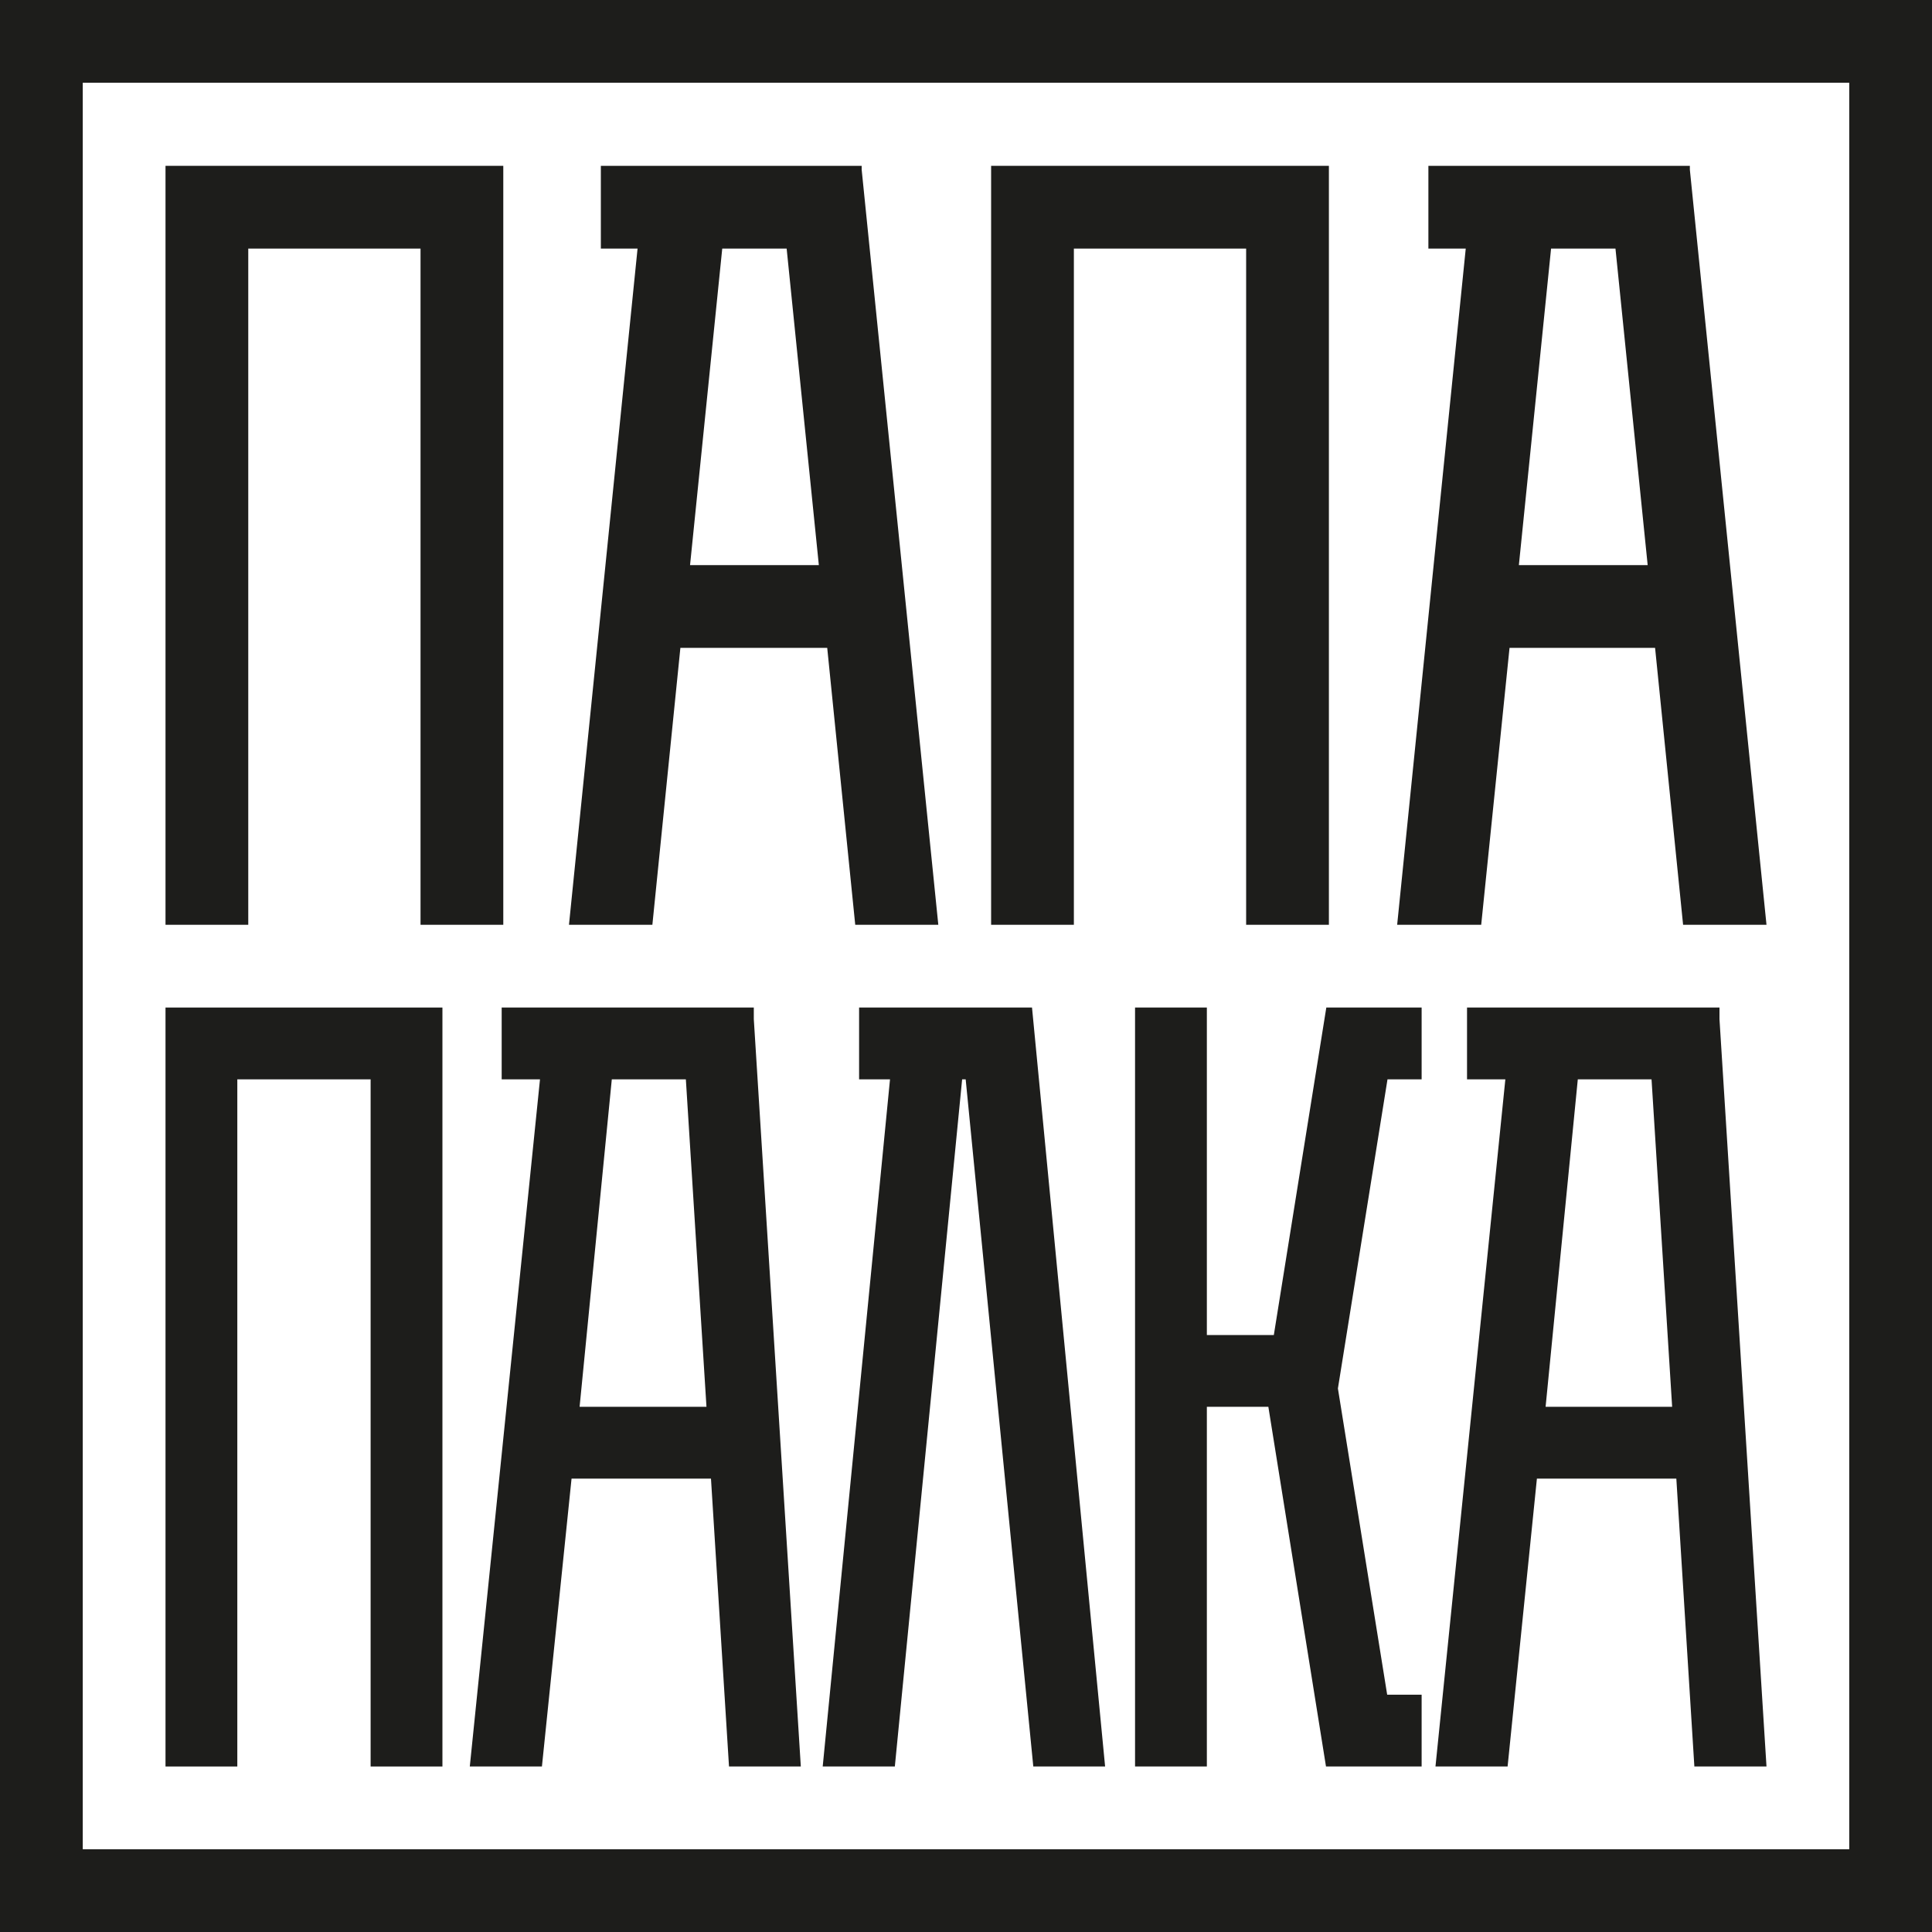
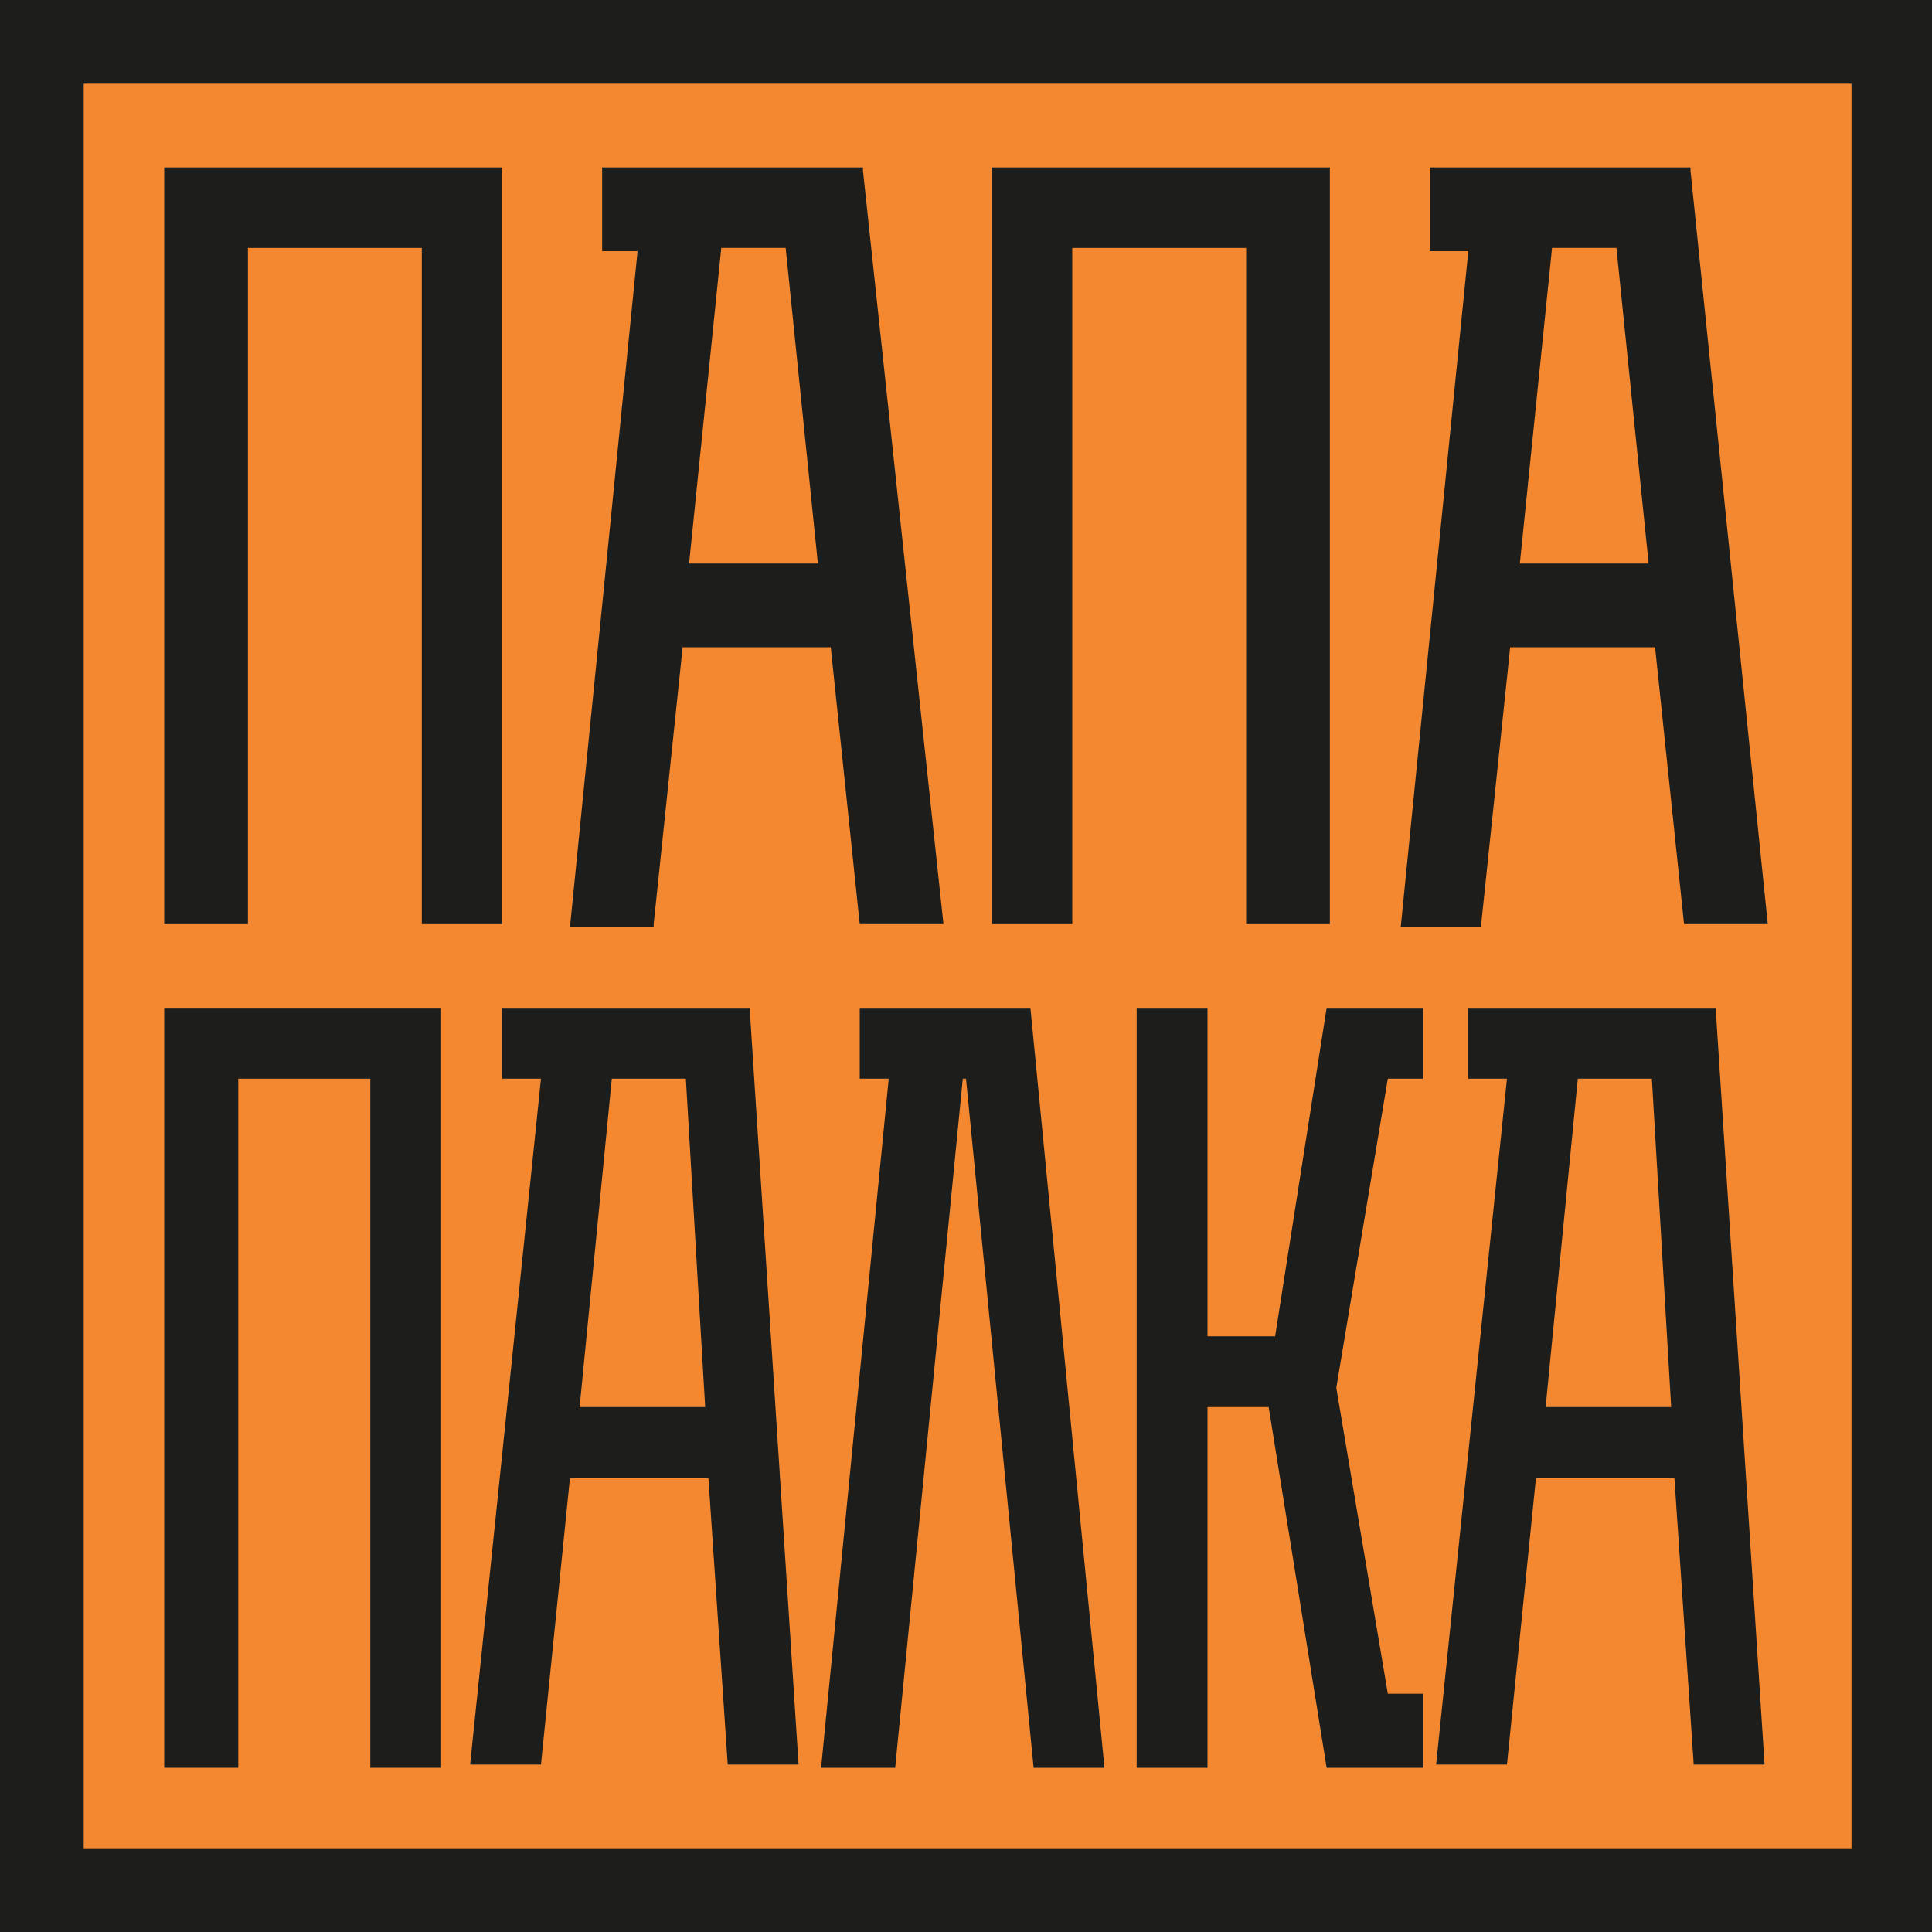
- <svg xmlns="http://www.w3.org/2000/svg" id="Слой_1" data-name="Слой 1" viewBox="0 0 60 60">
-   <rect width="60" height="60" style="fill:#fff" />
-   <path d="M0,0V60H60V0ZM57.43,57.43H2.57V2.57H57.43Z" style="fill:#1d1d1b" />
-   <polygon points="7.71 7.72 13.06 7.72 13.06 28.72 15.63 28.72 15.63 5.15 15.43 5.15 13.06 5.15 7.71 5.15 5.14 5.15 5.14 7.72 5.14 28.72 7.71 28.72 7.71 7.72" style="fill:#1d1d1b" />
-   <polygon points="33.35 7.72 38.7 7.72 38.7 28.72 41.27 28.72 41.27 5.15 41.06 5.15 38.7 5.15 33.35 5.15 30.78 5.15 30.78 7.72 30.78 28.72 33.35 28.72 33.35 7.72" style="fill:#1d1d1b" />
-   <path d="M46,28.72l.88-8.6H51.4l.87,8.6h2.59L52.48,5.27h0V5.15H44.36V7.72h1.16l-2.13,21Zm4.17-21,1,9.83h-4l1-9.83Z" style="fill:#1d1d1b" />
-   <path d="M20.26,28.72l.87-8.6h4.56l.87,8.6h2.58L26.76,5.27h0V5.15h-8.1V7.72H19.8l-2.13,21Zm4.17-21,1,9.83h-4l1-9.83Z" style="fill:#1d1d1b" />
-   <polygon points="7.37 33.52 11.51 33.52 11.51 54.86 13.74 54.86 13.74 31.29 13.7 31.29 11.51 31.29 7.37 31.29 5.14 31.29 5.14 33.52 5.14 54.86 7.37 54.86 7.37 33.52" style="fill:#1d1d1b" />
-   <polygon points="39.56 41.46 37.48 41.46 37.48 31.29 35.25 31.29 35.25 54.86 37.48 54.86 37.48 43.69 39.39 43.69 41.18 54.86 42.58 54.86 43.43 54.86 44.15 54.86 44.15 52.63 43.08 52.63 41.55 43.12 43.09 33.52 44.15 33.52 44.15 31.29 43.45 31.29 42.58 31.29 41.19 31.29 39.56 41.46" style="fill:#1d1d1b" />
-   <path d="M23.41,31.29H15.58v2.23h1.19L14.59,54.86h2.24l.92-8.94h4.33l.56,8.94h2.23L23.41,31.65ZM18,43.69l1-10.17H21.3l.64,10.17Z" style="fill:#1d1d1b" />
-   <path d="M53.4,31.29H45.56v2.23h1.19L44.58,54.86h2.24l.91-8.94h4.33l.56,8.94h2.24L53.4,31.65ZM48,43.69l1-10.17h2.29l.64,10.17Z" style="fill:#1d1d1b" />
-   <polygon points="26.68 31.29 26.68 33.52 27.64 33.52 25.55 54.86 27.79 54.86 29.88 33.52 29.99 33.52 32.09 54.86 34.32 54.86 32.05 31.29 26.68 31.29" style="fill:#1d1d1b" />
+ <svg xmlns="http://www.w3.org/2000/svg" version="1.1" id="Слой_1" x="0px" y="0px" viewBox="0 0 60 60" style="enable-background:new 0 0 60 60;" xml:space="preserve">
+   <style type="text/css">
+ 	.st0{fill:#F38830;}
+ 	.st1{fill:#1D1D1B;}
+ </style>
+   <rect class="st0" width="60" height="60" />
+   <path class="st1" d="M0,0v60h60V0H0z M57.4,57.4H2.6V2.6h54.9V57.4z" />
+   <polygon class="st1" points="7.7,7.7 13.1,7.7 13.1,28.7 15.6,28.7 15.6,5.2 15.4,5.2 13.1,5.2 7.7,5.2 5.1,5.2 5.1,7.7 5.1,28.7   7.7,28.7 " />
+   <polygon class="st1" points="33.3,7.7 38.7,7.7 38.7,28.7 41.3,28.7 41.3,5.2 41.1,5.2 38.7,5.2 33.3,5.2 30.8,5.2 30.8,7.7   30.8,28.7 33.3,28.7 " />
+   <path class="st1" d="M46,28.7l0.9-8.6h4.5l0.9,8.6h2.6L52.5,5.3l0,0V5.2h-8.1v2.6h1.2l-2.1,21H46z M50.2,7.7l1,9.8h-4l1-9.8H50.2z" />
+   <path class="st1" d="M20.3,28.7l0.9-8.6h4.6l0.9,8.6h2.6L26.8,5.3l0,0V5.2h-8.1v2.6h1.1l-2.1,21H20.3z M24.4,7.7l1,9.8h-4l1-9.8  H24.4z" />
+   <polygon class="st1" points="7.4,33.5 11.5,33.5 11.5,54.9 13.7,54.9 13.7,31.3 13.7,31.3 11.5,31.3 7.4,31.3 5.1,31.3 5.1,33.5   5.1,54.9 7.4,54.9 " />
+   <polygon class="st1" points="39.6,41.5 37.5,41.5 37.5,31.3 35.3,31.3 35.3,54.9 37.5,54.9 37.5,43.7 39.4,43.7 41.2,54.9   42.6,54.9 43.4,54.9 44.2,54.9 44.2,52.6 43.1,52.6 41.5,43.1 43.1,33.5 44.2,33.5 44.2,31.3 43.5,31.3 42.6,31.3 41.2,31.3 " />
+   <path class="st1" d="M23.4,31.3h-7.8v2.2h1.2l-2.2,21.3h2.2l0.9-8.9h4.3l0.6,8.9h2.2l-1.5-23.2V31.3z M18,43.7l1-10.2h2.3l0.6,10.2  L18,43.7z" />
+   <path class="st1" d="M53.4,31.3h-7.8v2.2h1.2l-2.2,21.3h2.2l0.9-8.9h4.3l0.6,8.9h2.2l-1.5-23.2V31.3z M48,43.7l1-10.2h2.3l0.6,10.2  L48,43.7z" />
+   <polygon class="st1" points="26.7,31.3 26.7,33.5 27.6,33.5 25.5,54.9 27.8,54.9 29.9,33.5 30,33.5 32.1,54.9 34.3,54.9 32,31.3 " />
</svg>
